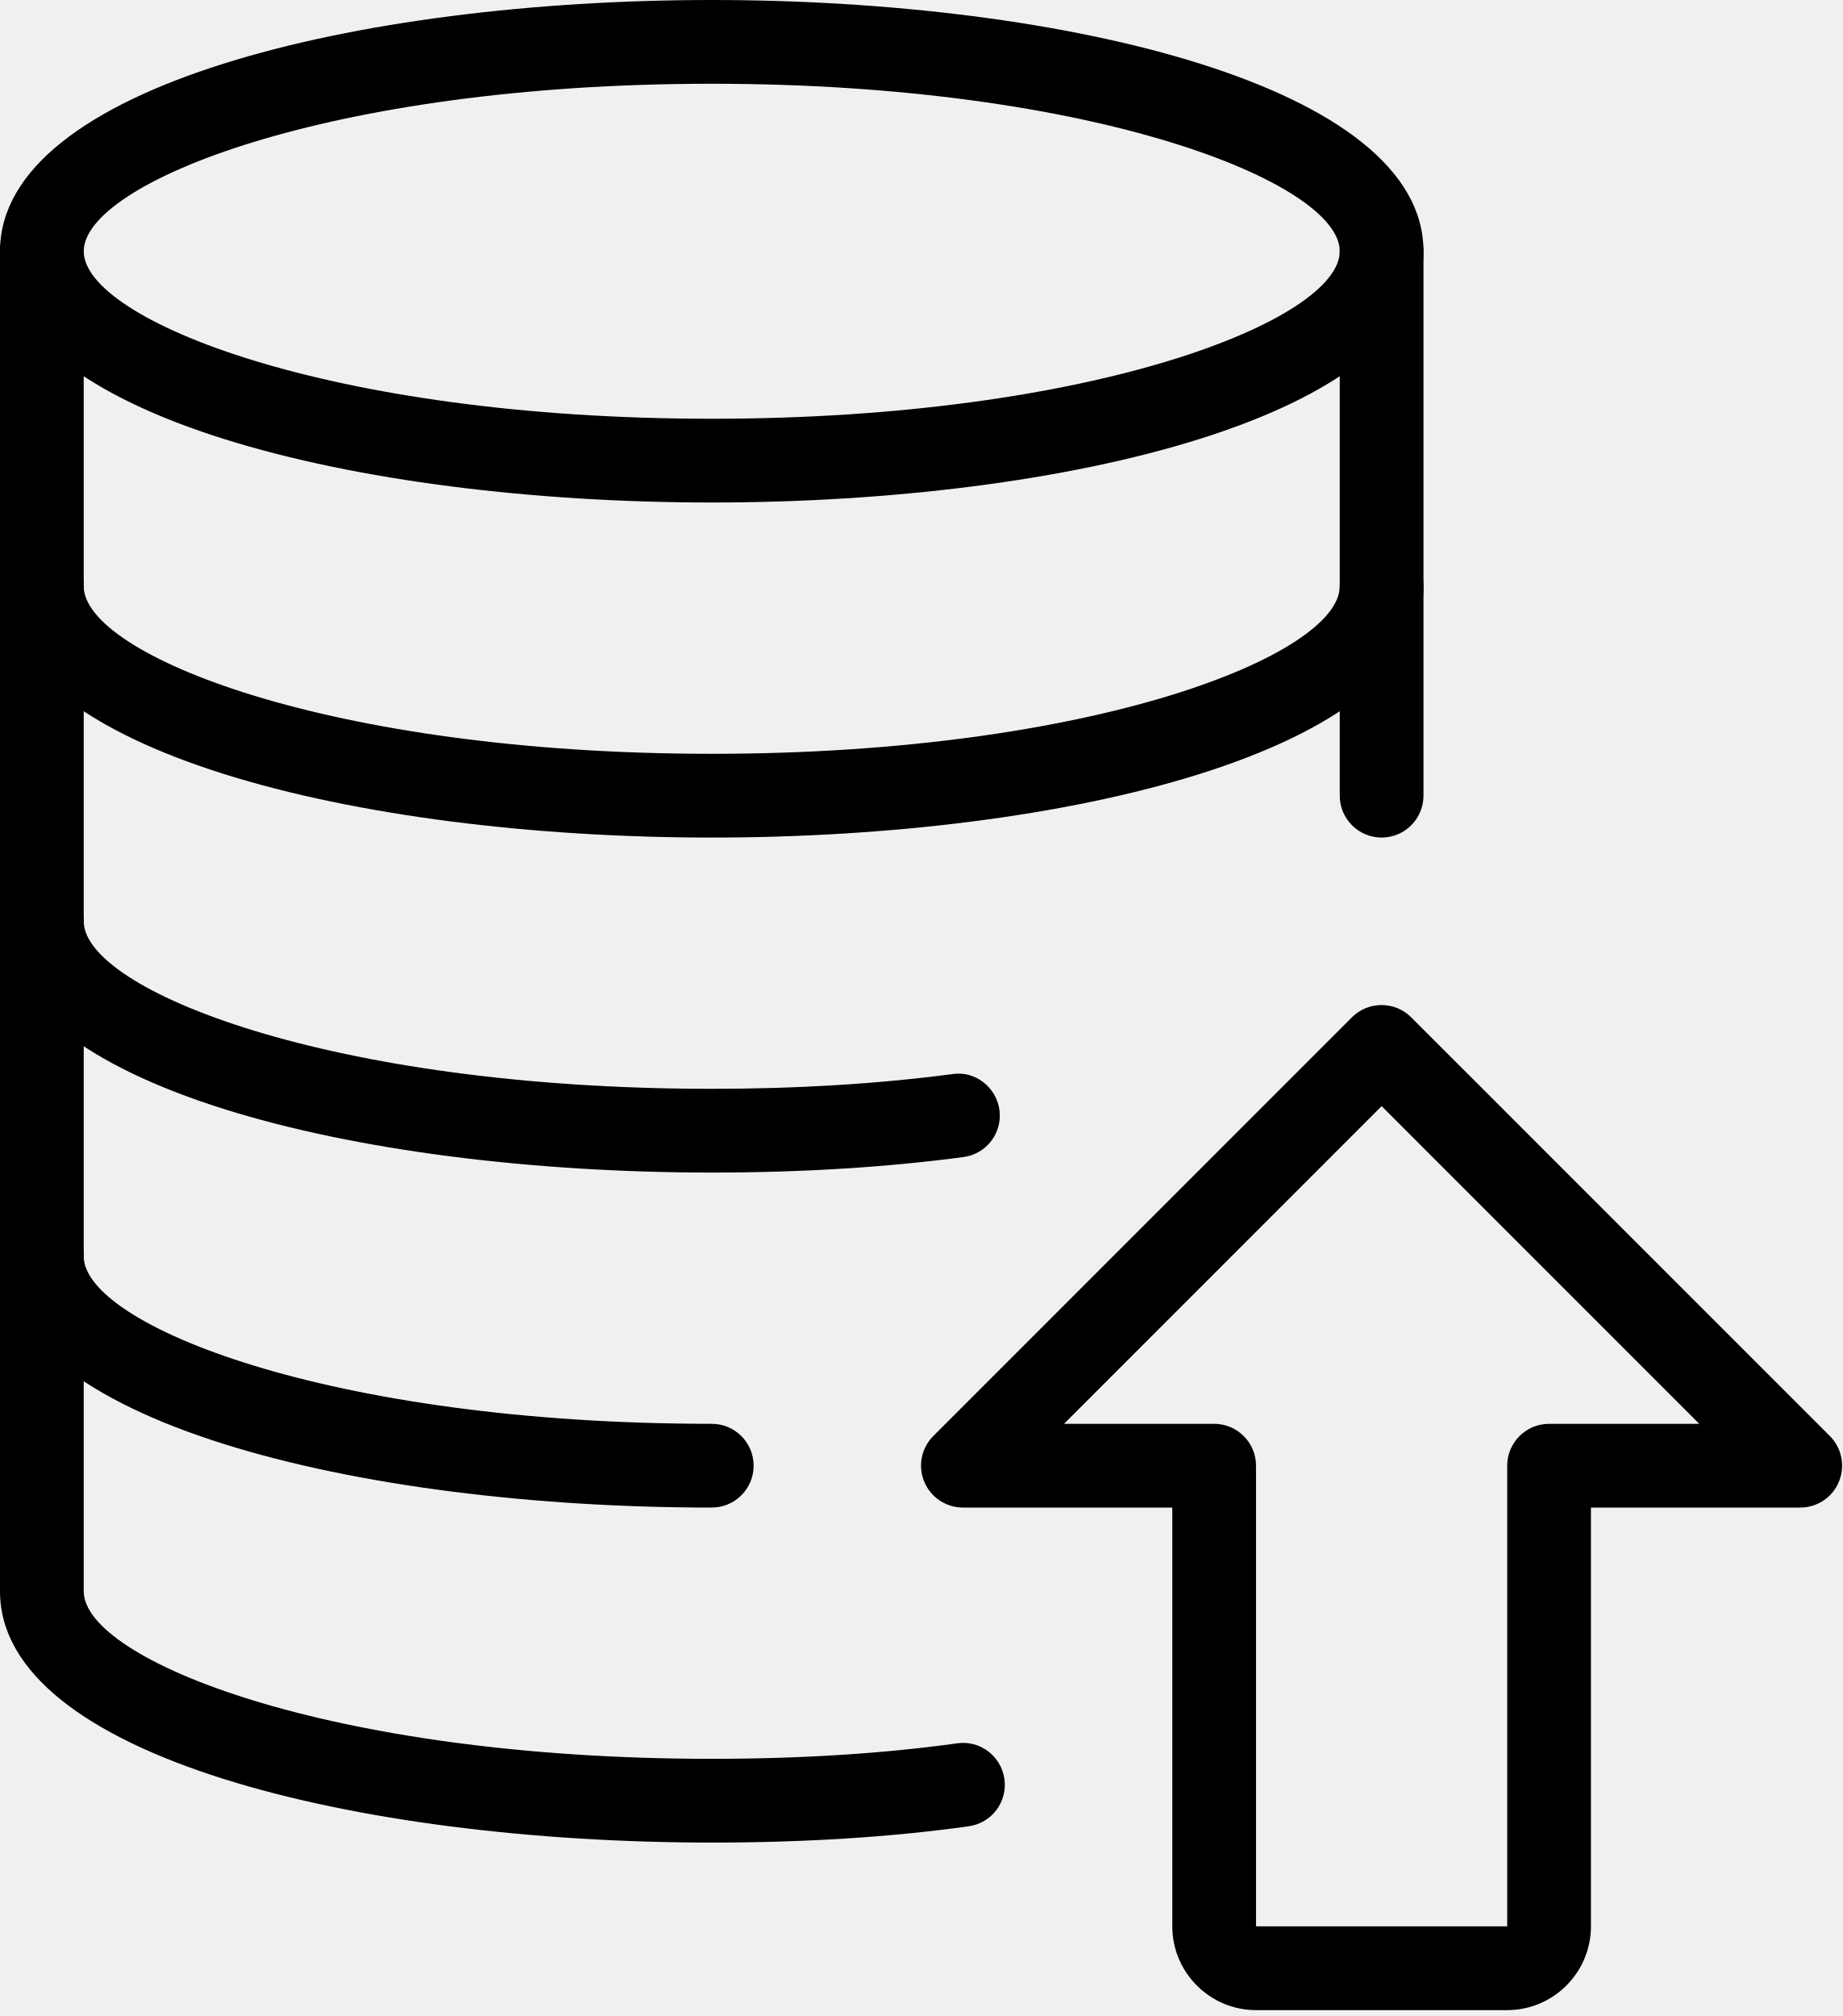
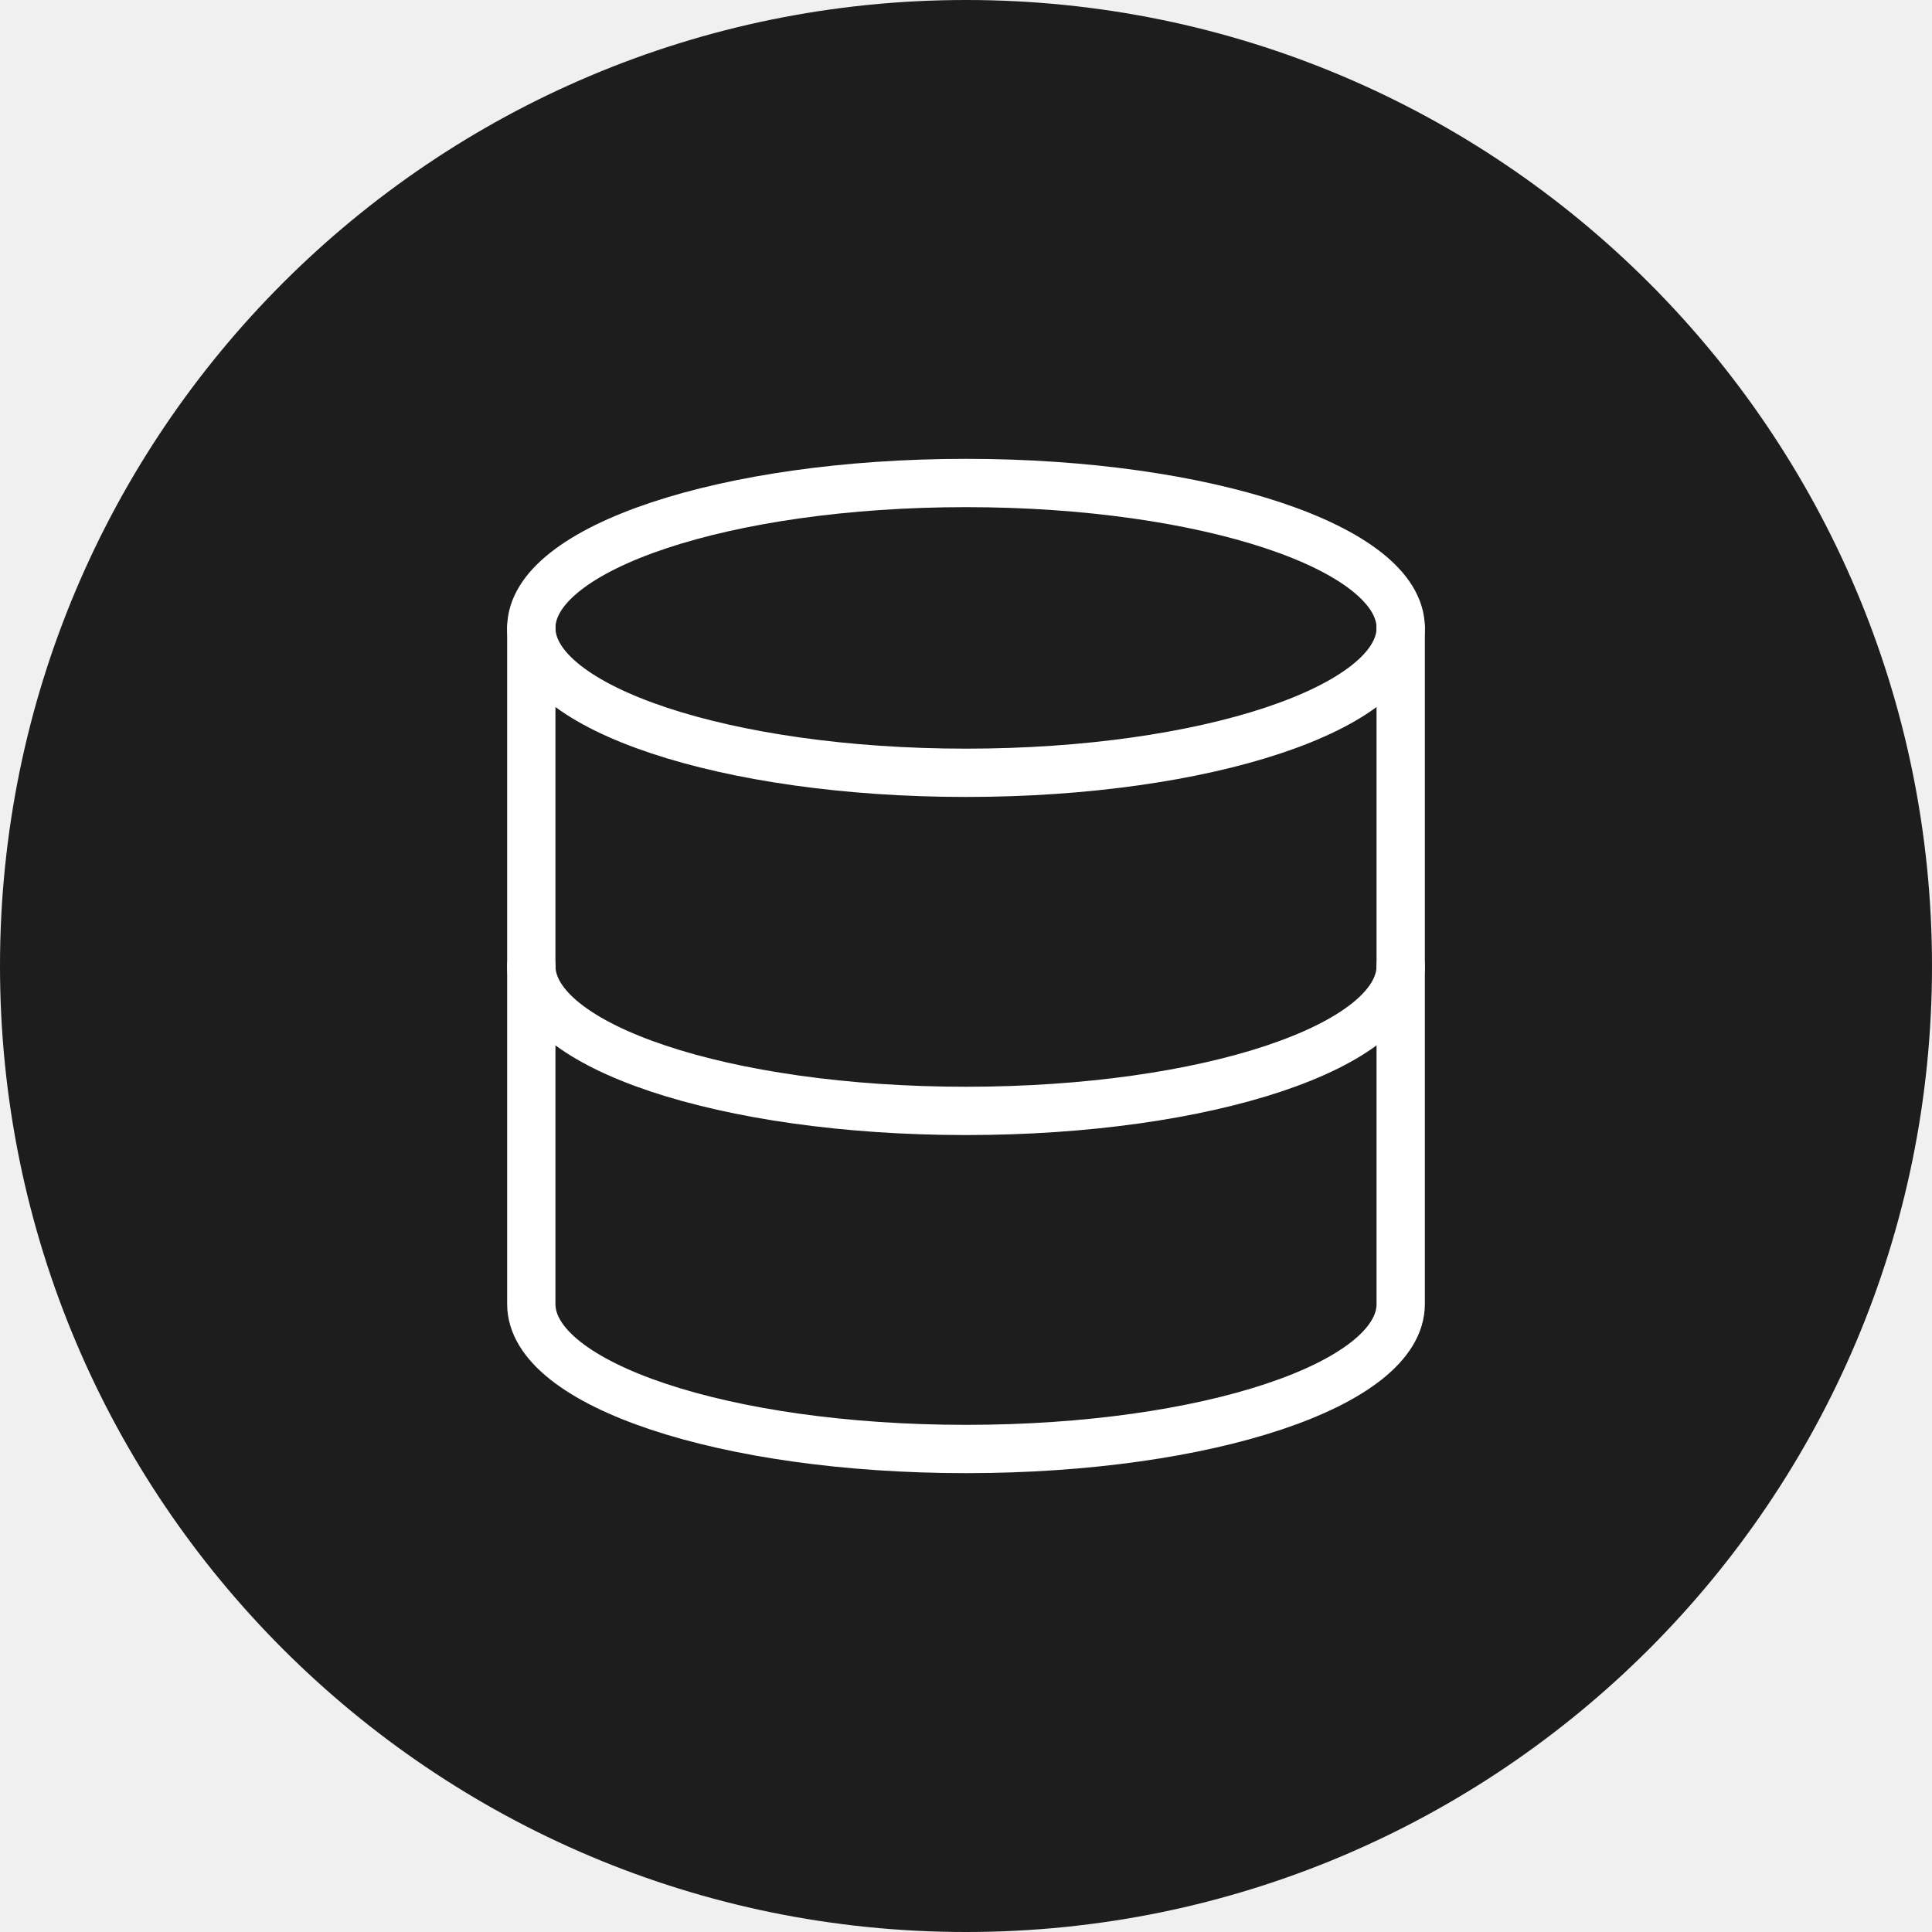
- <svg xmlns="http://www.w3.org/2000/svg" width="32" height="35" viewBox="0 0 32 35" fill="none">
-   <path d="M26.173 34.898H21.811C21.01 34.898 20.357 34.245 20.357 33.443V26.173H16.722C16.428 26.173 16.162 25.996 16.05 25.724C15.936 25.452 15.999 25.139 16.207 24.931L23.477 17.661C23.761 17.378 24.222 17.378 24.505 17.661L31.776 24.931C31.983 25.139 32.046 25.452 31.933 25.724C31.822 25.996 31.556 26.173 31.262 26.173H27.627V33.443C27.627 34.245 26.974 34.898 26.173 34.898ZM18.477 24.719H21.084C21.485 24.719 21.811 25.045 21.811 25.446V33.443H26.173V25.446C26.173 25.045 26.499 24.719 26.9 24.719H29.507L23.992 19.204L18.477 24.719Z" fill="black" />
-   <path d="M12.36 8.724C6.218 8.724 0 7.227 0 4.362C0 1.498 6.218 0 12.36 0C18.502 0 24.719 1.498 24.719 4.362C24.719 7.227 18.502 8.724 12.36 8.724ZM12.36 1.454C5.703 1.454 1.454 3.177 1.454 4.362C1.454 5.547 5.703 7.27 12.36 7.27C19.016 7.27 23.265 5.547 23.265 4.362C23.265 3.177 19.016 1.454 12.36 1.454Z" fill="black" />
-   <path d="M23.992 14.541C23.591 14.541 23.265 14.215 23.265 13.814V4.362C23.265 3.961 23.591 3.635 23.992 3.635C24.393 3.635 24.719 3.961 24.719 4.362V13.814C24.719 14.215 24.393 14.541 23.992 14.541Z" fill="black" />
-   <path d="M12.36 31.989C6.218 31.989 0 30.492 0 27.627V4.362C0 3.961 0.326 3.635 0.727 3.635C1.128 3.635 1.454 3.961 1.454 4.362V27.627C1.454 28.812 5.703 30.535 12.36 30.535C13.908 30.535 15.342 30.444 16.621 30.266C17.018 30.208 17.386 30.487 17.442 30.886C17.497 31.284 17.221 31.651 16.822 31.706C15.477 31.895 13.975 31.989 12.36 31.989Z" fill="black" />
-   <path d="M12.36 26.173C6.218 26.173 0 24.675 0 21.811C0 21.41 0.326 21.084 0.727 21.084C1.128 21.084 1.454 21.41 1.454 21.811C1.454 22.996 5.703 24.719 12.36 24.719C12.761 24.719 13.087 25.045 13.087 25.446C13.087 25.847 12.761 26.173 12.36 26.173Z" fill="black" />
-   <path d="M12.36 20.357C6.218 20.357 0 18.859 0 15.995C0 15.593 0.326 15.268 0.727 15.268C1.128 15.268 1.454 15.593 1.454 15.995C1.454 17.18 5.703 18.903 12.36 18.903C13.847 18.903 15.253 18.817 16.54 18.647C16.934 18.587 17.302 18.875 17.356 19.272C17.408 19.671 17.129 20.035 16.73 20.088C15.381 20.267 13.911 20.357 12.36 20.357Z" fill="black" />
-   <path d="M12.36 14.541C6.218 14.541 0 13.043 0 10.178C0 9.777 0.326 9.451 0.727 9.451C1.128 9.451 1.454 9.777 1.454 10.178C1.454 11.364 5.703 13.087 12.36 13.087C19.016 13.087 23.265 11.364 23.265 10.178C23.265 9.777 23.591 9.451 23.992 9.451C24.393 9.451 24.719 9.777 24.719 10.178C24.719 13.043 18.502 14.541 12.36 14.541Z" fill="black" />
+ <svg xmlns="http://www.w3.org/2000/svg" width="40" height="40" viewBox="0 0 40 40" fill="none">
+   <circle cx="20" cy="20" r="20" fill="#1D1D1D" />
+   <path d="M20 16C24.971 16 29 14.657 29 13C29 11.343 24.971 10 20 10C15.029 10 11 11.343 11 13C11 14.657 15.029 16 20 16Z" stroke="white" stroke-linecap="round" stroke-linejoin="round" />
+   <path d="M29 20C29 21.66 25 23 20 23C15 23 11 21.66 11 20" stroke="white" stroke-linecap="round" stroke-linejoin="round" />
+   <path d="M11 13V27C11 28.66 15 30 20 30C25 30 29 28.66 29 27V13" stroke="white" stroke-linecap="round" stroke-linejoin="round" />
</svg>
